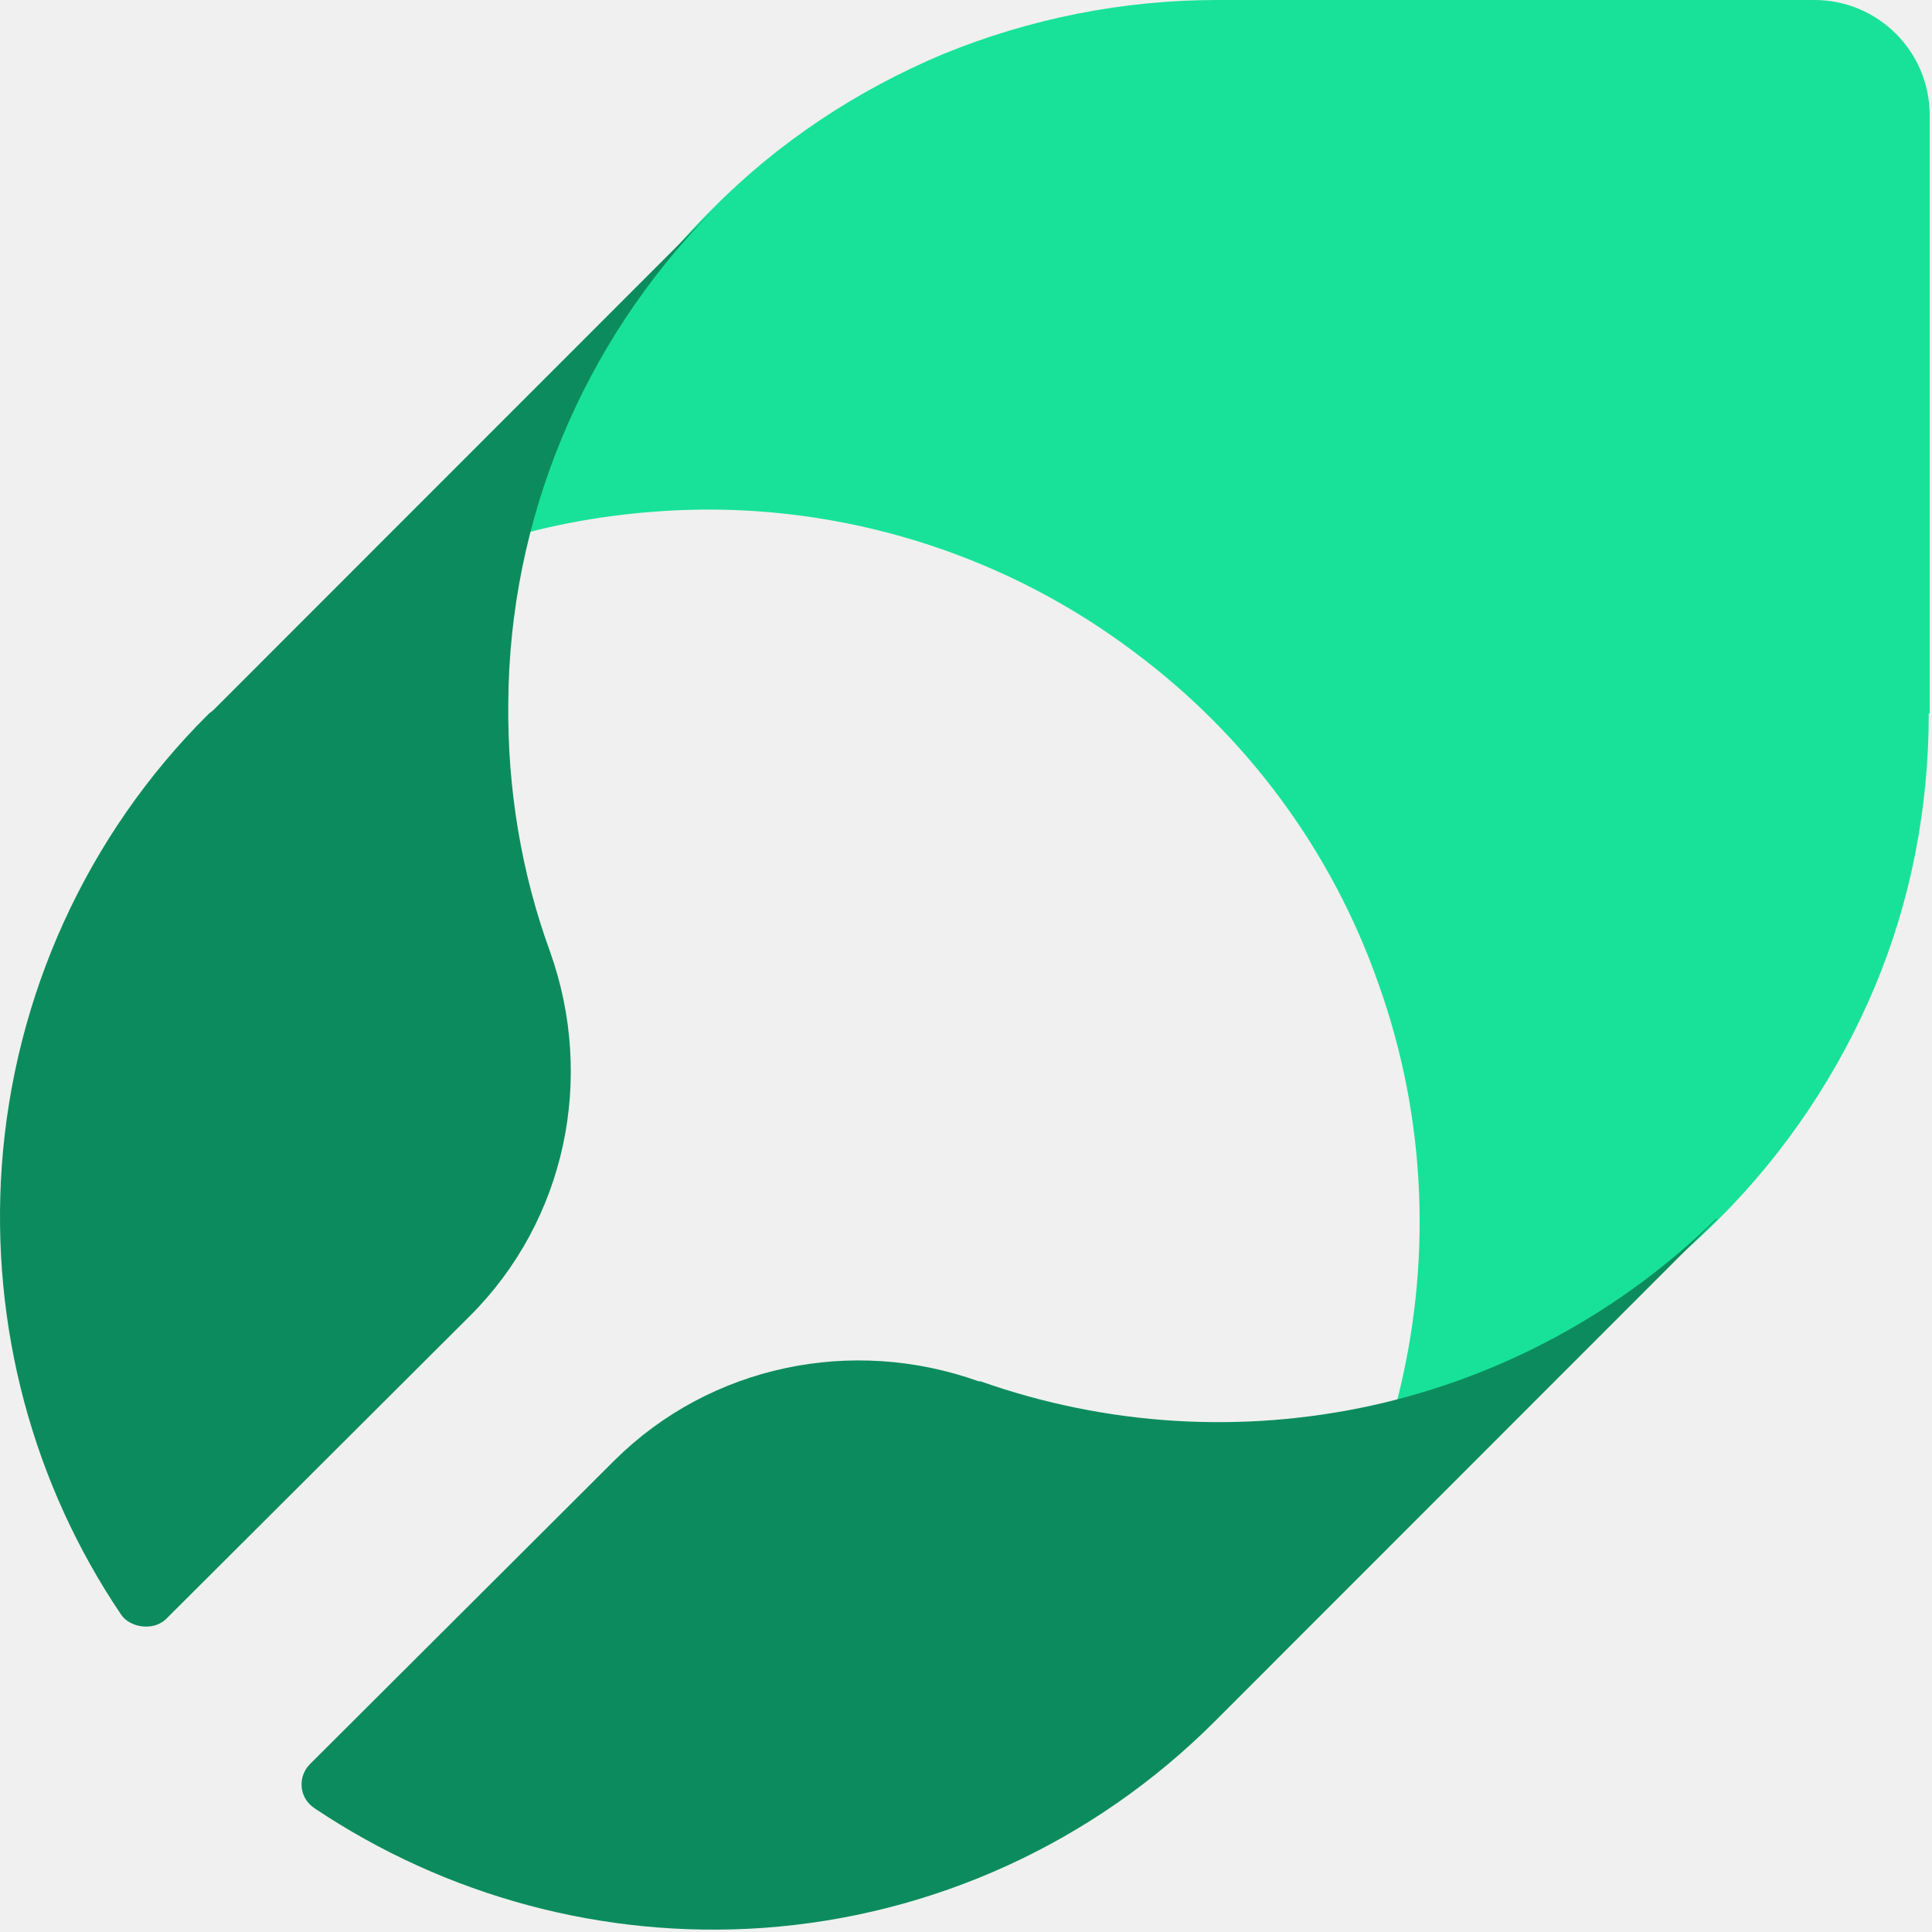
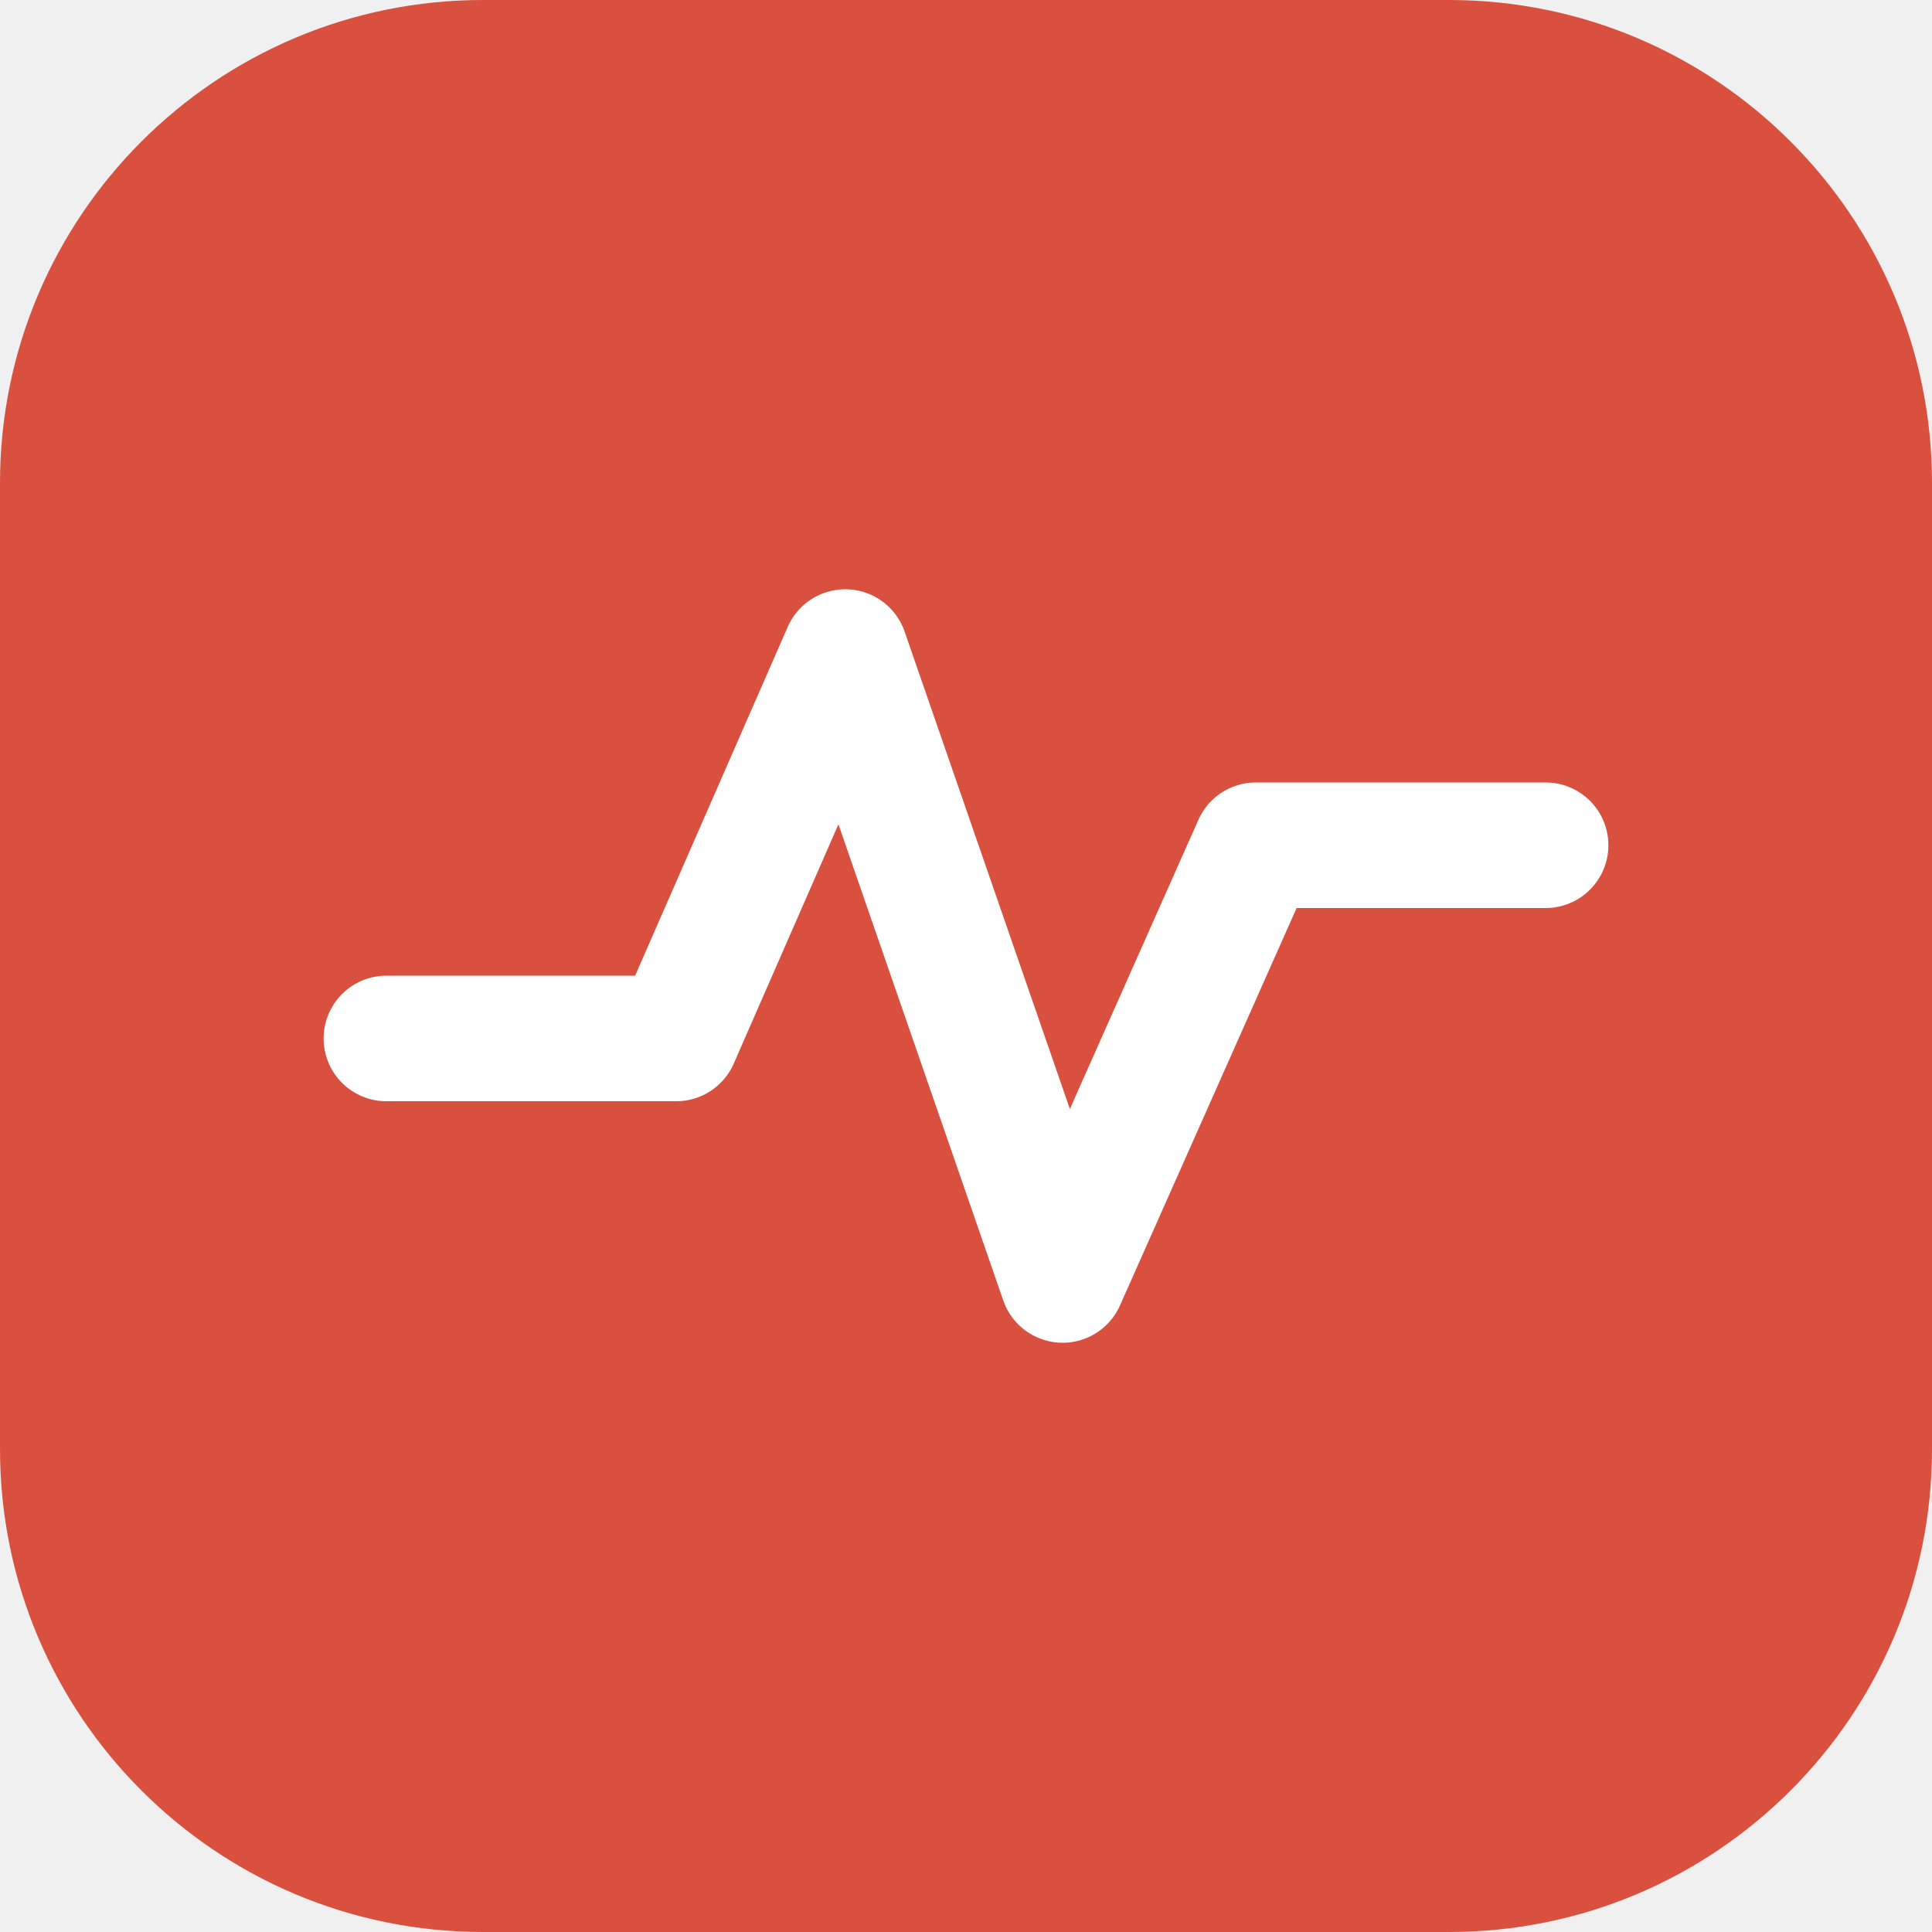
- <svg xmlns="http://www.w3.org/2000/svg" width="502" height="502" viewBox="0 0 502 502" fill="none">
-   <path d="M501.402 185.33V29.962C501.402 13.29 487.876 0 471.453 0H316.156C291.763 0 267.611 4.832 245.15 14.014C222.689 23.438 202.16 36.969 185.012 54.367L183.804 55.575C161.101 78.53 144.92 107.042 136.708 138.454C151.441 134.588 166.656 132.655 181.871 132.413C222.447 131.93 262.298 144.978 294.661 169.383C323.885 191.13 346.104 221.092 358.18 255.645C370.739 290.681 372.188 328.859 362.769 364.862C393.925 356.647 422.666 340.457 445.611 317.744L446.818 316.536C463.966 299.38 477.732 278.841 487.151 256.37C496.571 233.898 501.16 209.735 501.16 185.33H501.402Z" fill="#18E299" />
-   <path d="M132.071 182.706C132.312 135.044 151.32 89.307 184.764 55.125L55.557 184.391C55.076 184.873 54.594 185.113 54.113 185.595C22.593 216.888 3.586 258.774 0.458 303.066C-2.43 344.47 8.397 385.392 31.496 419.575C33.699 422.835 39.677 423.907 43.046 420.778L122.206 341.822C146.989 317.028 154.689 280.198 142.899 247.219C135.44 226.758 131.831 204.852 132.071 182.706Z" fill="#0C8C5E" />
-   <path d="M446.067 316.547C421.284 340.86 390.245 357.71 356.56 365.172C322.634 372.635 287.506 370.468 254.783 358.914C254.783 358.914 254.542 358.914 254.301 358.914C221.338 347.118 184.525 354.821 159.742 379.375L80.581 458.331C77.212 461.701 77.694 467.238 81.784 469.885C115.95 492.754 156.855 503.827 198.24 500.938C242.512 497.809 284.137 478.792 315.656 447.258L316.859 446.054L446.067 316.788V316.547Z" fill="#0C8C5E" />
+ <svg xmlns="http://www.w3.org/2000/svg" viewBox="0 0 40 40" width="40" height="40">
+   <rect width="40" height="40" rx="10" fill="#D9503F" />
+   <path d="M8 21.5 h6 l3.5 -8 l4.5 13 l4 -9 h6" fill="none" stroke="#fff" stroke-width="2.6" stroke-linecap="round" stroke-linejoin="round" />
</svg>
